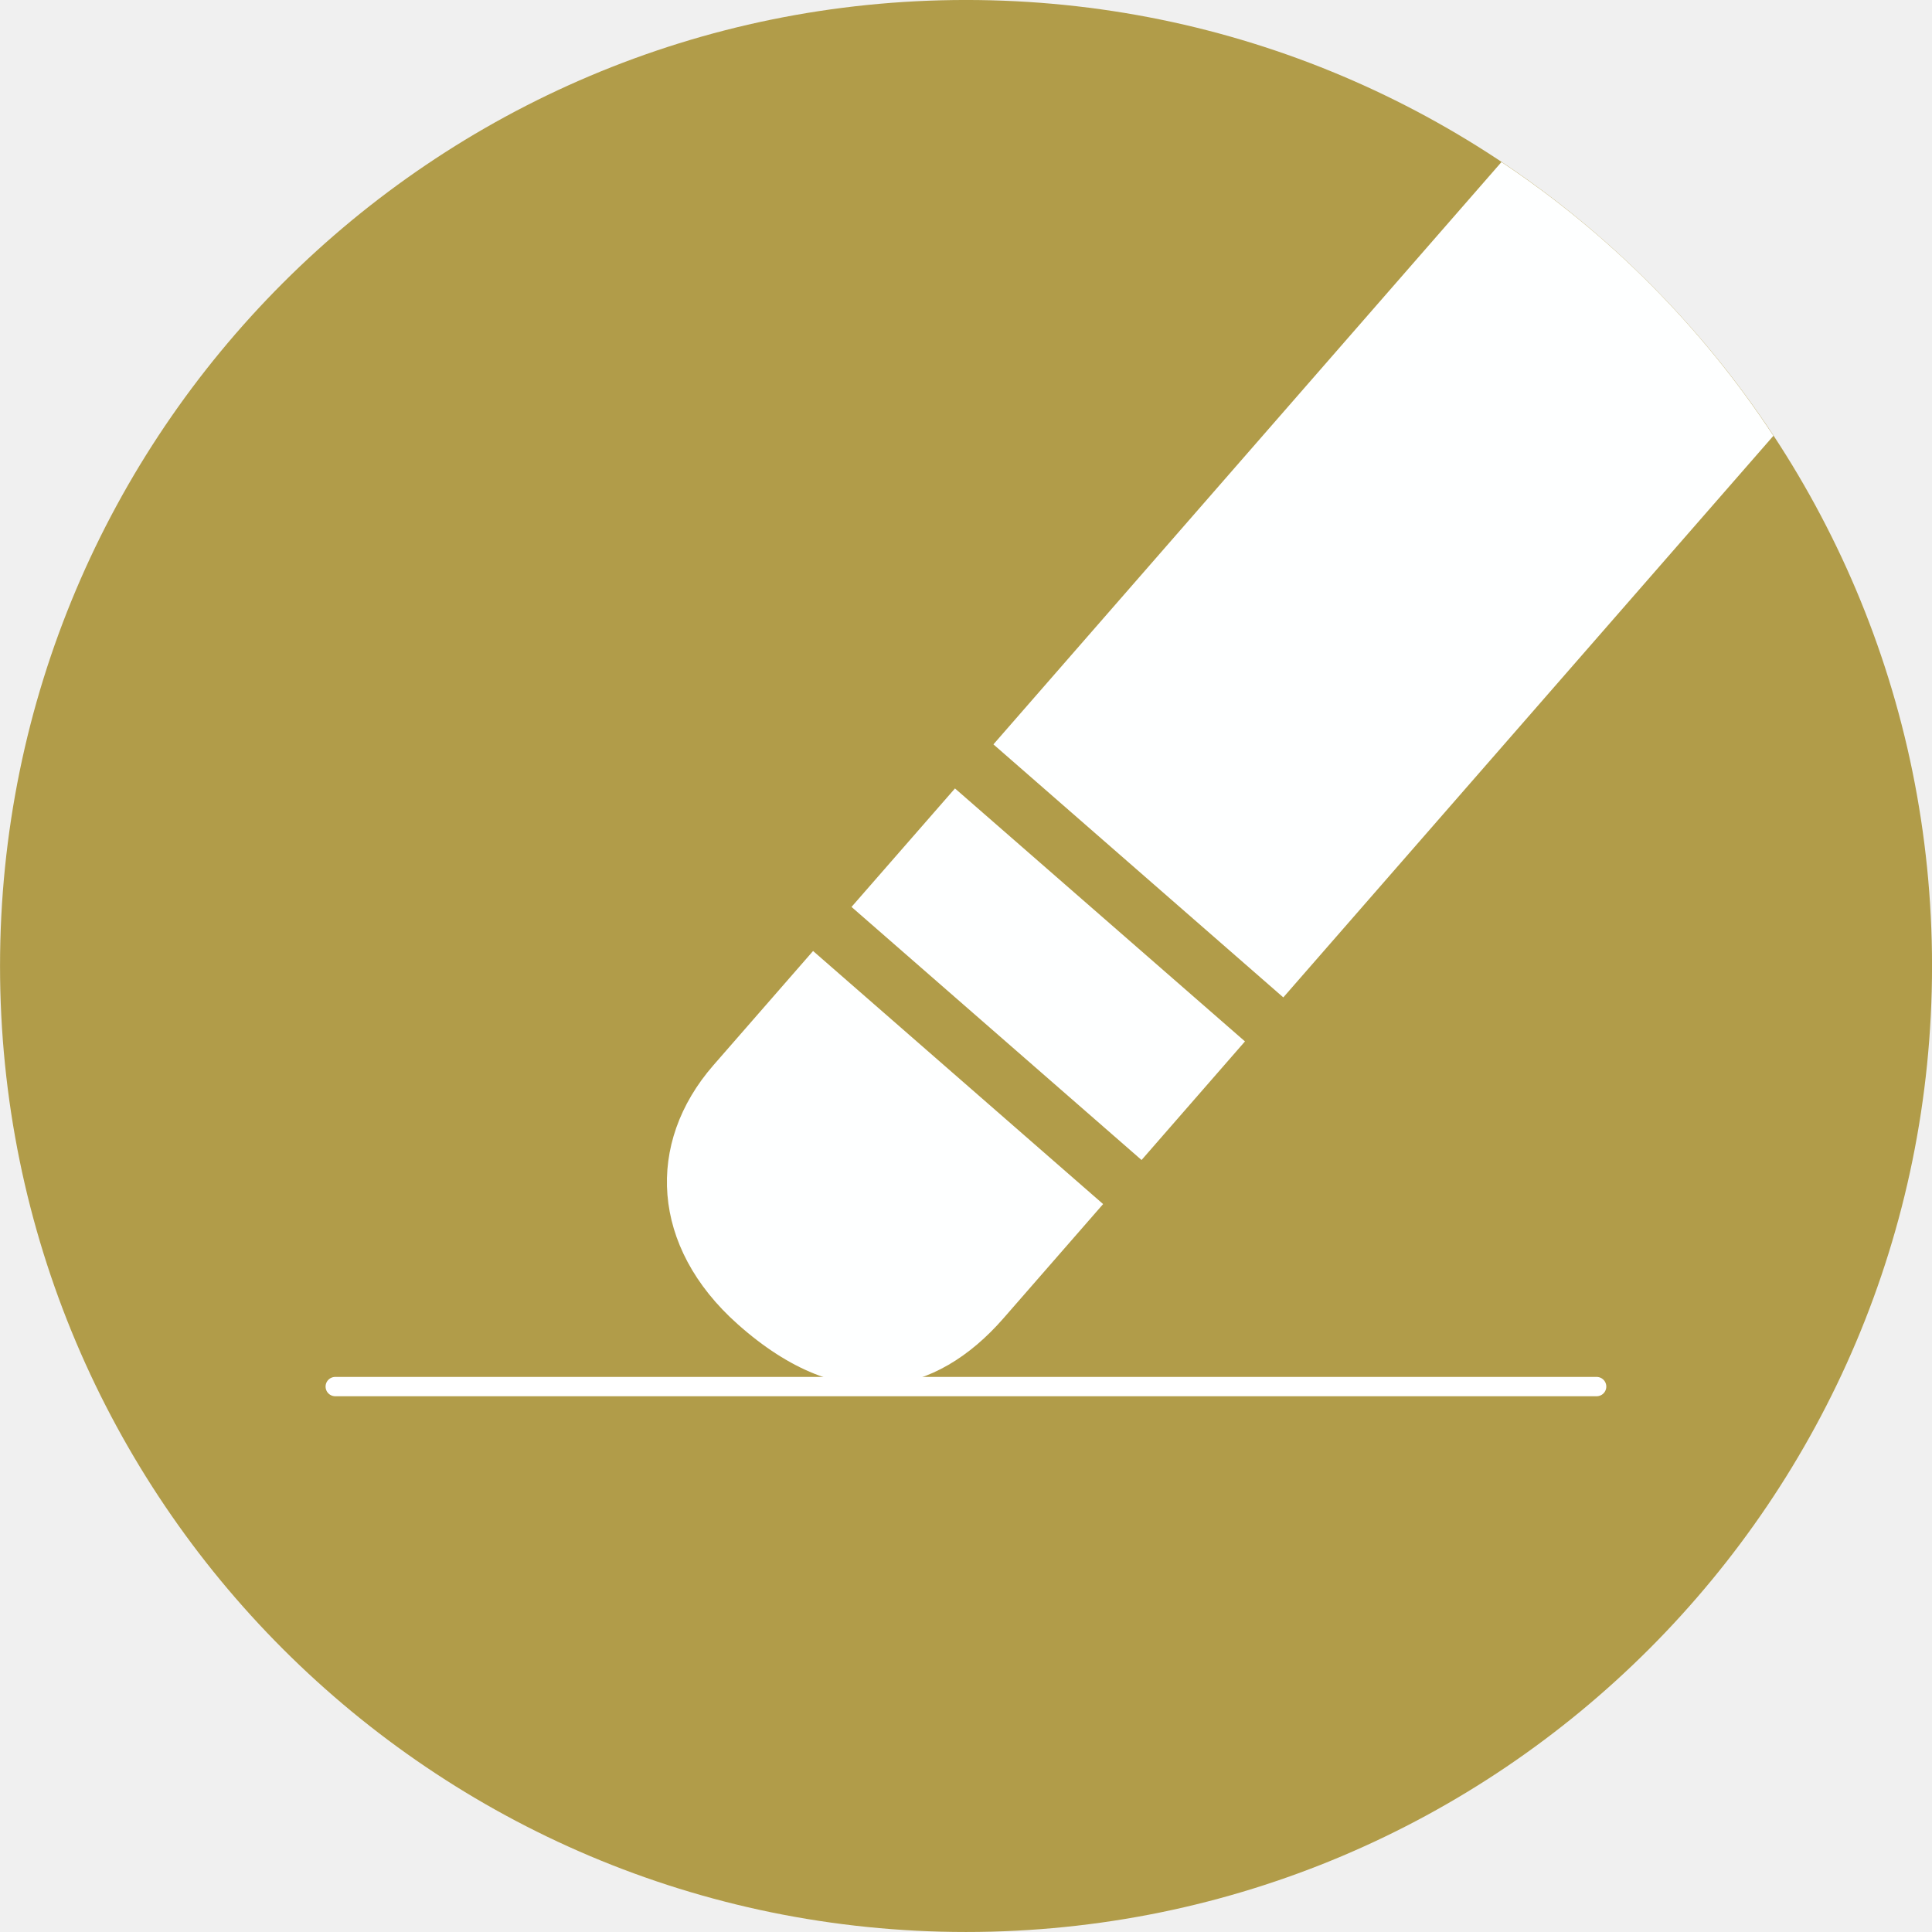
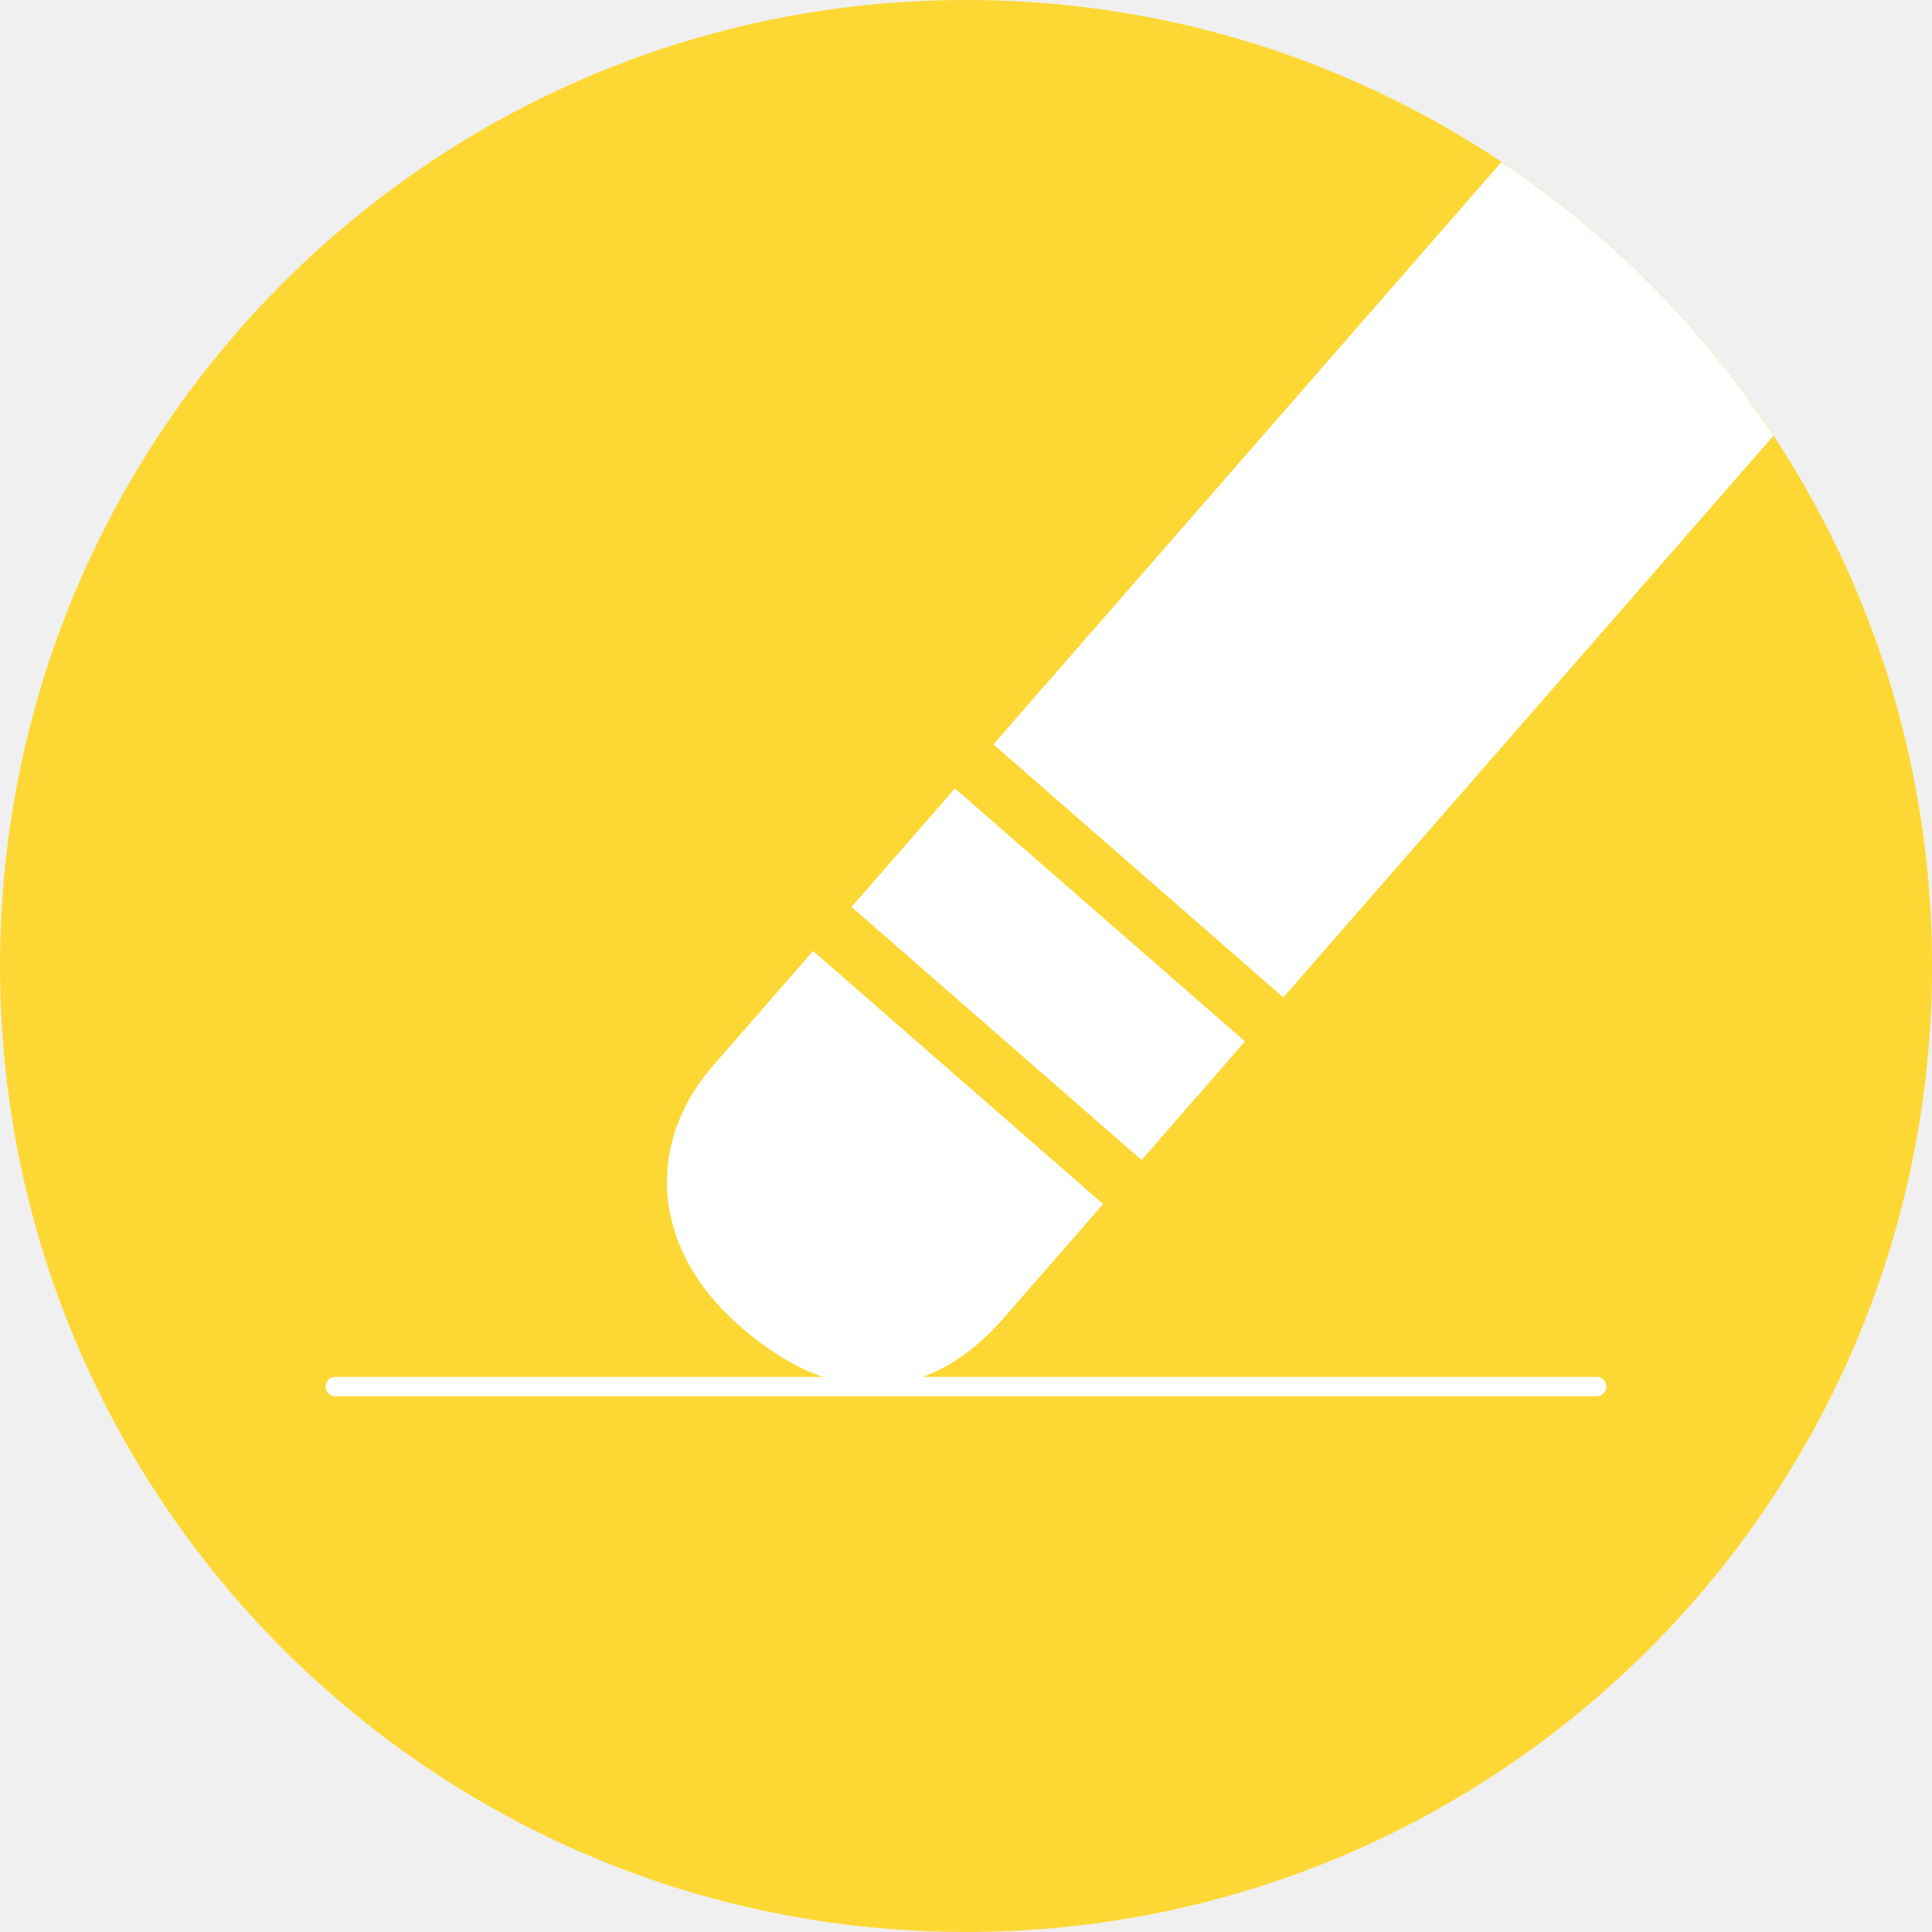
- <svg xmlns="http://www.w3.org/2000/svg" id="svg8" version="1.1" viewBox="0 0 10 10" height="10mm" width="10mm">
+ <svg xmlns="http://www.w3.org/2000/svg" width="10mm" height="10mm" viewBox="0 0 10 10" version="1.1" id="svg8">
  <defs id="defs2">
    </defs>
-   <g transform="translate(-35.96281,-131.8971)" id="layer1">
-     <circle r="5" cy="136.897" cx="40.963" id="path815" style="fill:#b19c49;fill-opacity:1;stroke:none;stroke-width:1.963;stroke-linecap:round;stroke-linejoin:round;stroke-miterlimit:4;stroke-dasharray:none;stroke-opacity:1" />
-     <path transform="matrix(0.2645833,0,0,0.2645833,35.96281,131.8971)" d="M 29.373 3.17 L 19.434 14.562 L 25.105 19.512 L 34.693 8.525 A 18.898 18.898 0 0 0 29.373 3.17 z M 18.682 15.424 L 16.658 17.742 L 22.332 22.693 L 24.355 20.373 L 18.682 15.424 z M 15.906 18.604 L 13.957 20.838 C 12.626 22.364 12.731 24.391 14.428 25.902 C 16.494 27.744 18.32 27.292 19.631 25.789 L 21.58 23.555 L 15.906 18.604 z " style="fill:#feffff;fill-opacity:1;stroke:none;stroke-width:0.449;stroke-linecap:round;stroke-linejoin:round;stroke-miterlimit:4;stroke-dasharray:none;stroke-opacity:1" id="rect913" />
-     <path id="path937" d="m 37.698,139.074 h 6.529" style="fill:none;fill-opacity:1;stroke:#ffffff;stroke-width:0.1;stroke-linecap:round;stroke-linejoin:round;stroke-miterlimit:4;stroke-dasharray:none;stroke-opacity:1" />
+   <g id="layer1" transform="translate(-35.96281,-131.8971)">
+     <circle style="fill:#fdd835;fill-opacity:1;stroke:none;stroke-width:1.963;stroke-linecap:round;stroke-linejoin:round;stroke-miterlimit:4;stroke-dasharray:none;stroke-opacity:1" id="path815" cx="40.963" cy="136.897" r="5" />
+     <path id="rect913" style="fill:#feffff;fill-opacity:1;stroke:none;stroke-width:0.449;stroke-linecap:round;stroke-linejoin:round;stroke-miterlimit:4;stroke-dasharray:none;stroke-opacity:1" d="M 29.373 3.17 L 19.434 14.562 L 25.105 19.512 L 34.693 8.525 A 18.898 18.898 0 0 0 29.373 3.17 z M 18.682 15.424 L 16.658 17.742 L 22.332 22.693 L 24.355 20.373 L 18.682 15.424 z M 15.906 18.604 L 13.957 20.838 C 12.626 22.364 12.731 24.391 14.428 25.902 C 16.494 27.744 18.32 27.292 19.631 25.789 L 21.58 23.555 L 15.906 18.604 z " transform="matrix(0.2645833,0,0,0.2645833,35.96281,131.8971)" />
+     <path style="fill:none;fill-opacity:1;stroke:#ffffff;stroke-width:0.1;stroke-linecap:round;stroke-linejoin:round;stroke-miterlimit:4;stroke-dasharray:none;stroke-opacity:1" d="m 37.698,139.074 h 6.529" id="path937" />
  </g>
</svg>
